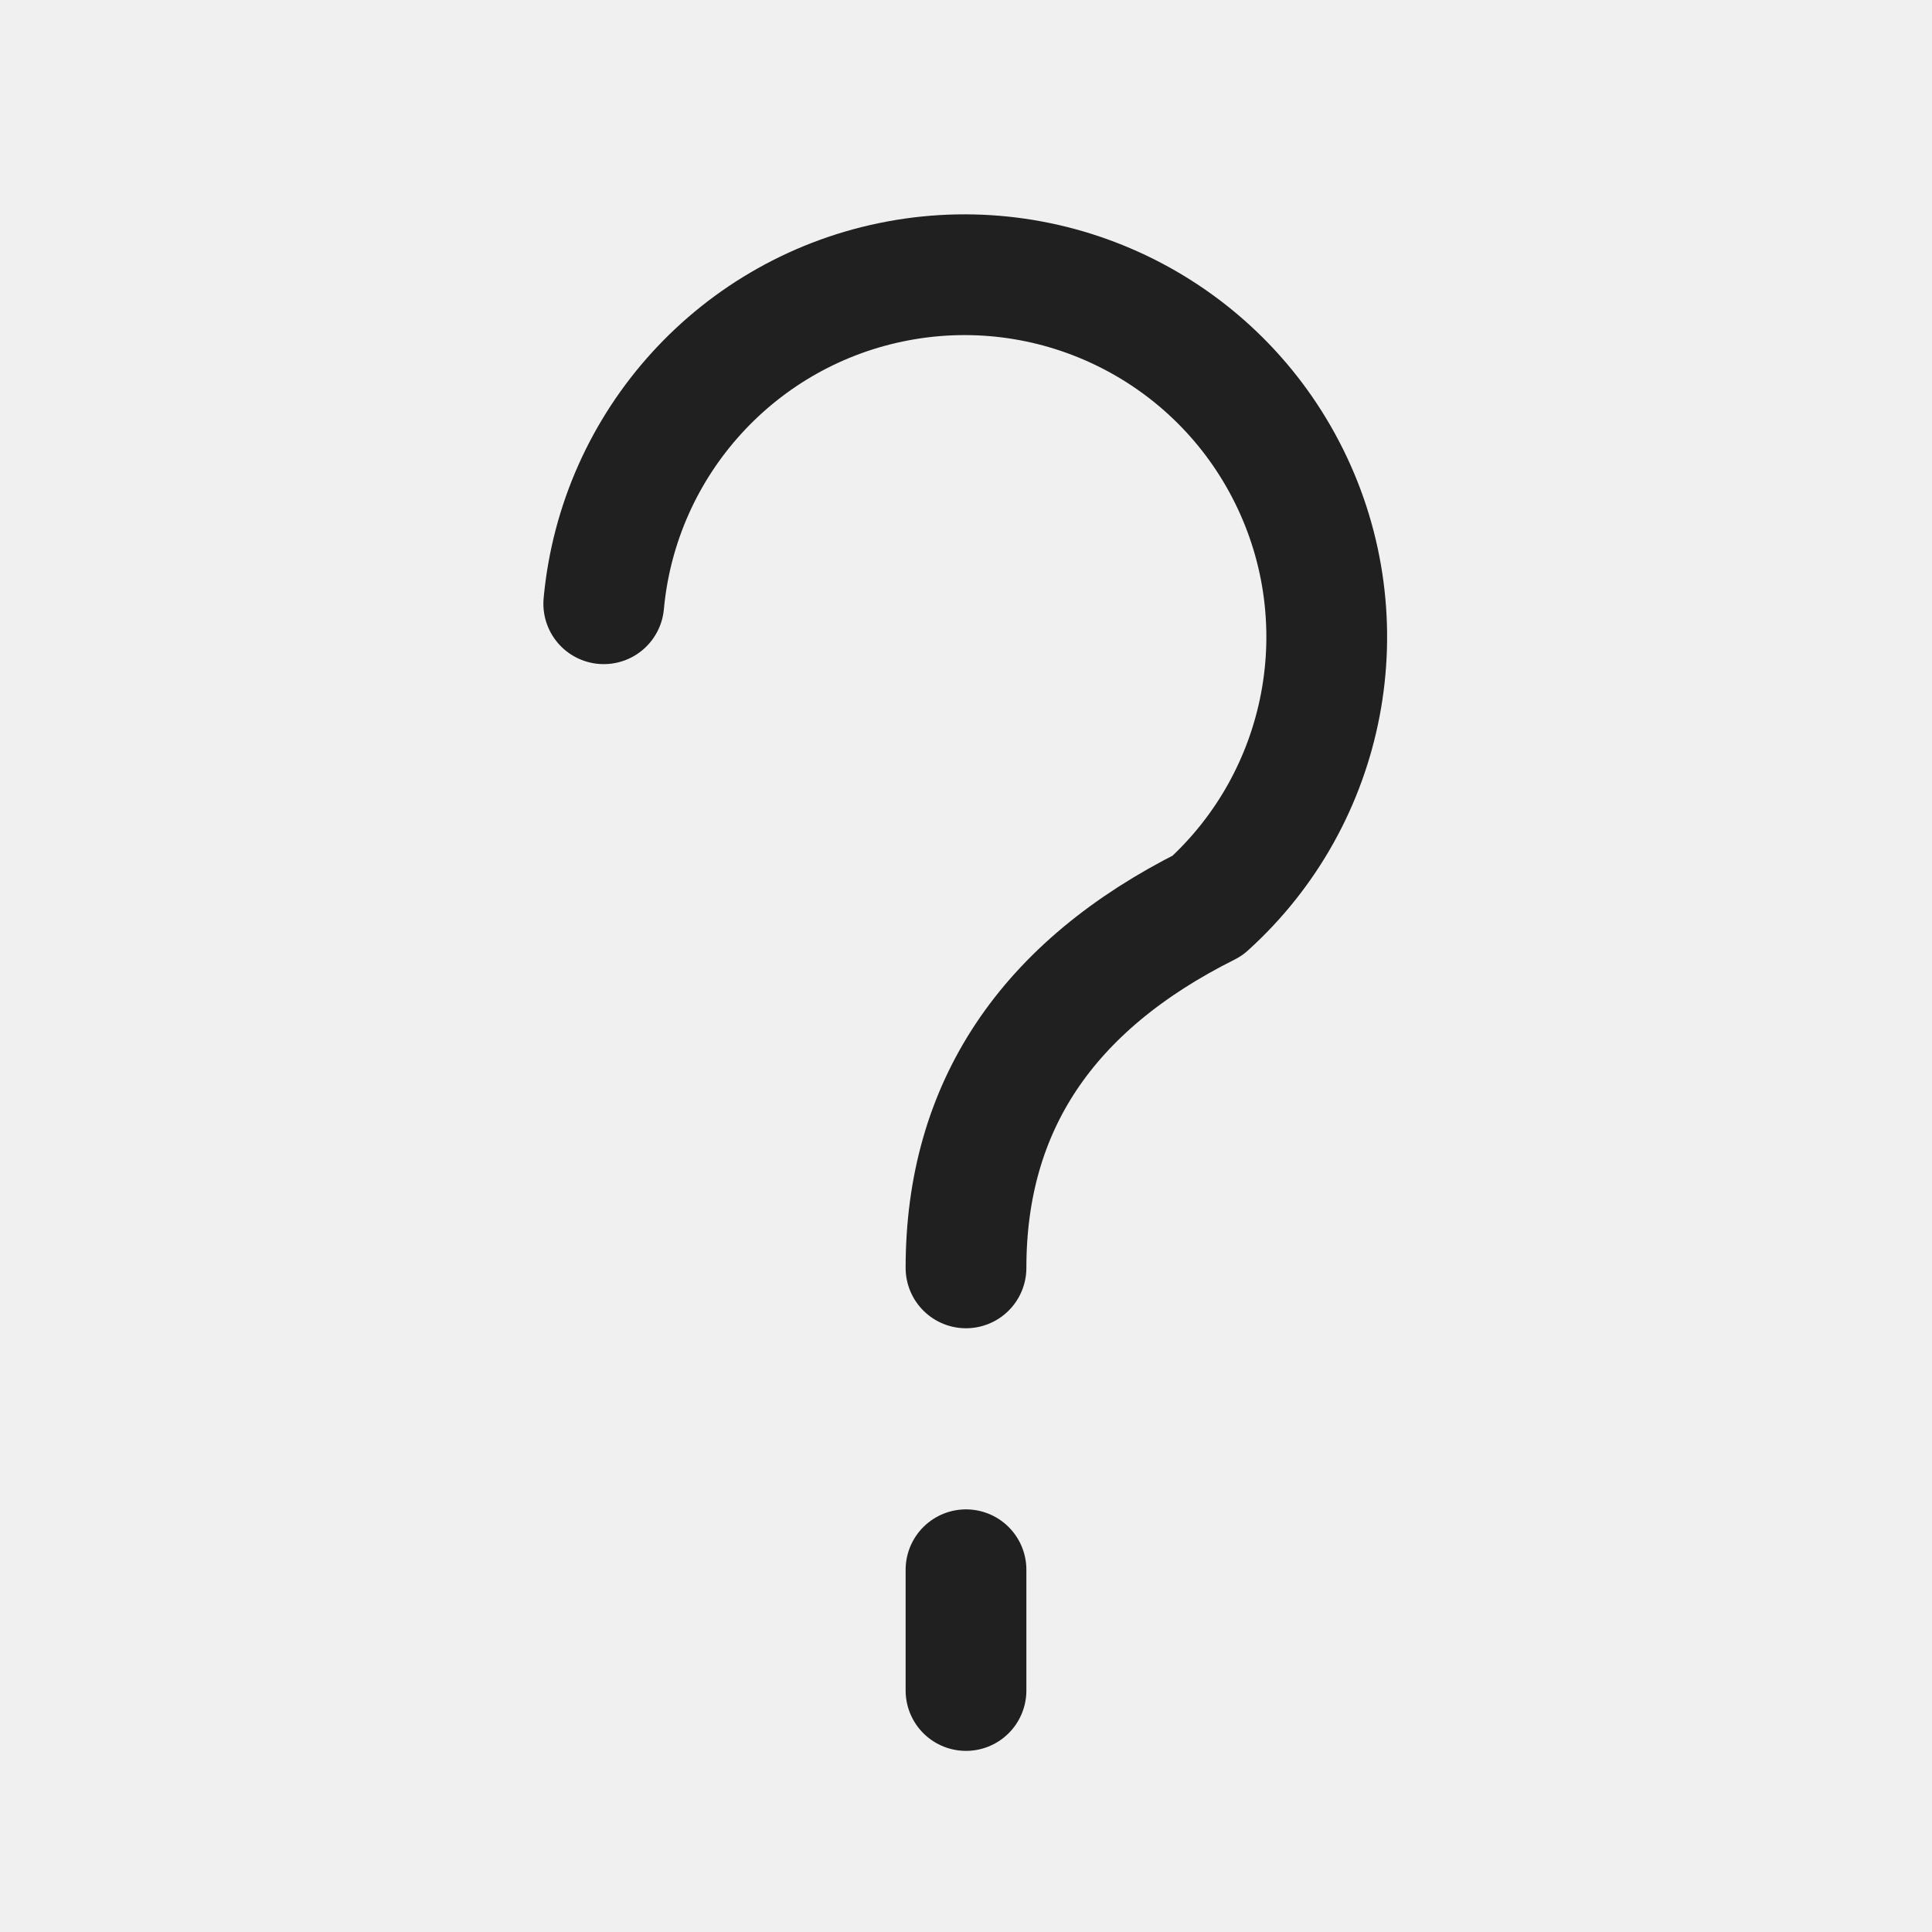
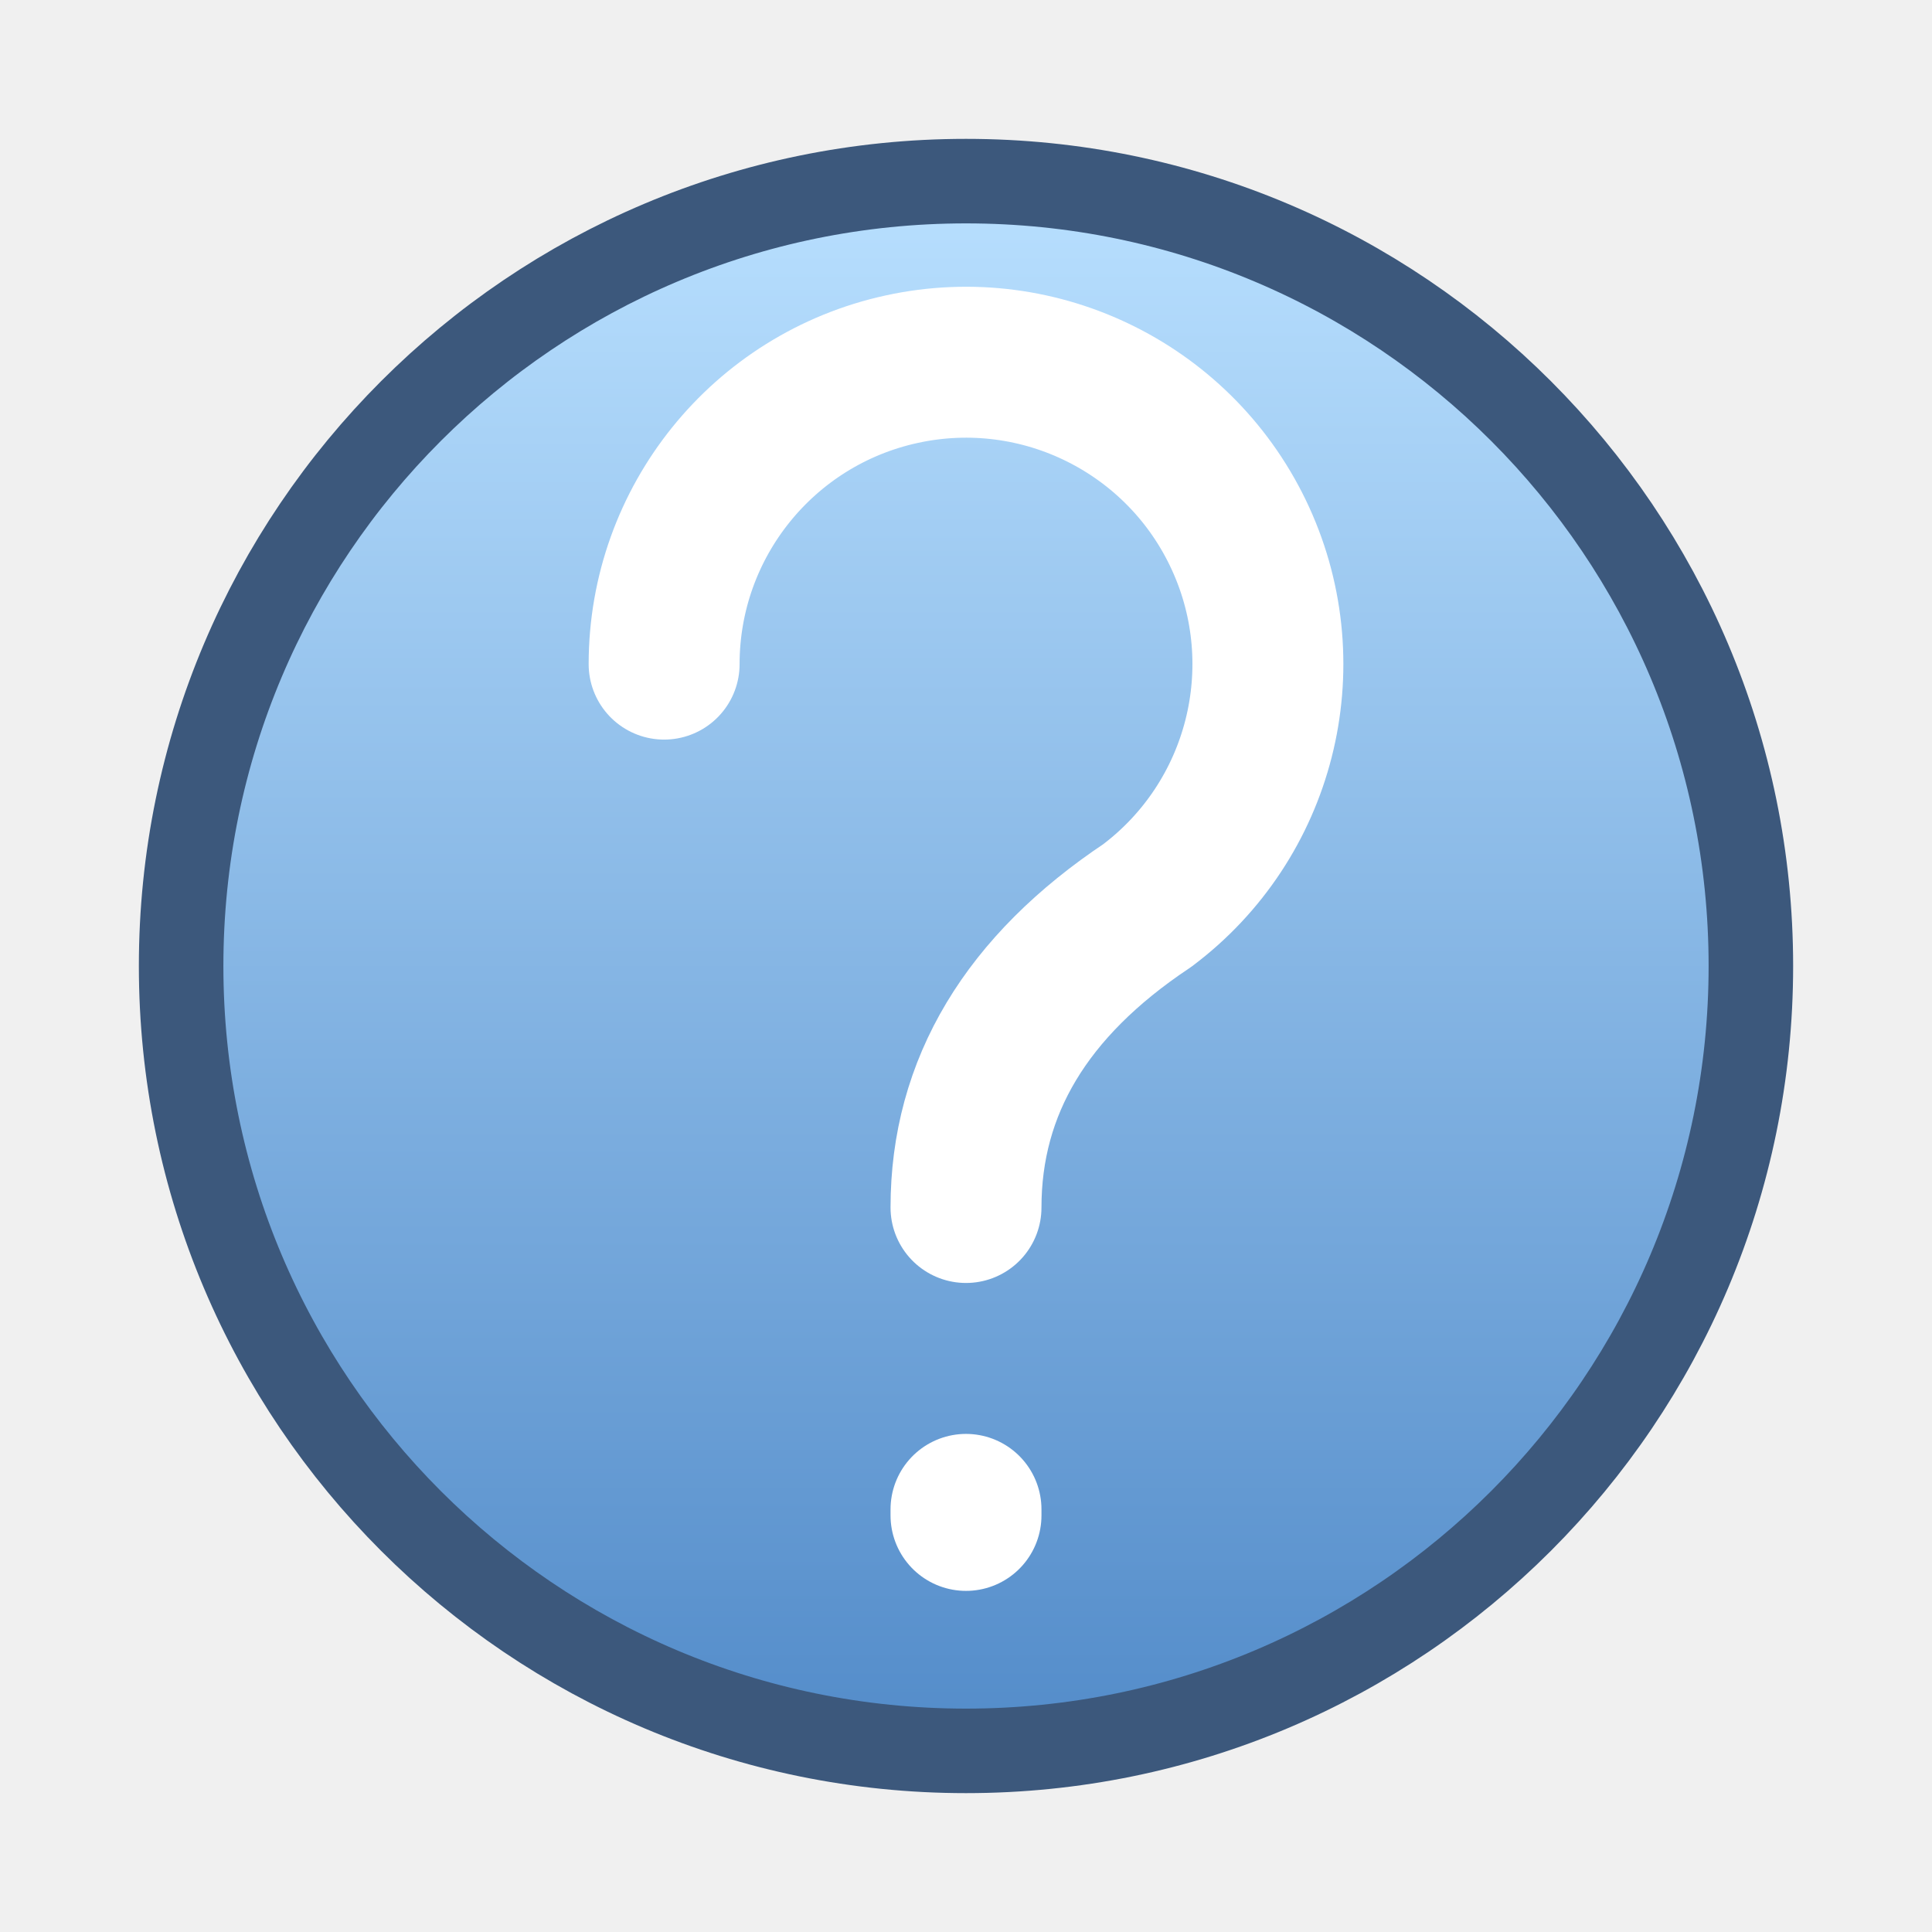
<svg xmlns="http://www.w3.org/2000/svg" width="32" height="32" viewBox="0 0 32 32">
-   <path d="M10 10a6 6 0 1 1 10 5q-4 2-4 6m0 5v2" fill="none" stroke="#202020" stroke-width="2" stroke-linecap="round" stroke-linejoin="round" />
+   <defs>
+     <linearGradient id="paper" x2="0" y2="1">
+       <stop stop-color="#ffffff" />
+       <stop offset="1" stop-color="#dbe6f1" />
+     </linearGradient>
+     <linearGradient id="blue" x2="0" y2="1">
+       <stop stop-color="#b9e0ff" />
+       <stop offset="1" stop-color="#528bc9" />
+     </linearGradient>
+     <linearGradient id="gold" x2="0" y2="1">
+       <stop stop-color="#fff0ab" />
+       <stop offset="1" stop-color="#e2b24f" />
+     </linearGradient>
+     <linearGradient id="green" x2="0" y2="1">
+       <stop stop-color="#c6e79b" />
+       <stop offset="1" stop-color="#639c43" />
+     </linearGradient>
+     <linearGradient id="red" x2="0" y2="1">
+       <stop stop-color="#ffbe9b" />
+       <stop offset="1" stop-color="#da7050" />
+     </linearGradient>
+   </defs>
+   <g fill="none" stroke="#3c587c" stroke-width="1.4" stroke-linecap="round" stroke-linejoin="round">
+     <circle cx="16" cy="16" r="13" fill="url(#blue)" />
+     <path d="M11 11a5 5 0 1 1 8 4q-3 2-3 5m0 5v.1" stroke="#ffffff" stroke-width="2.5" />
+   </g>
</svg>
